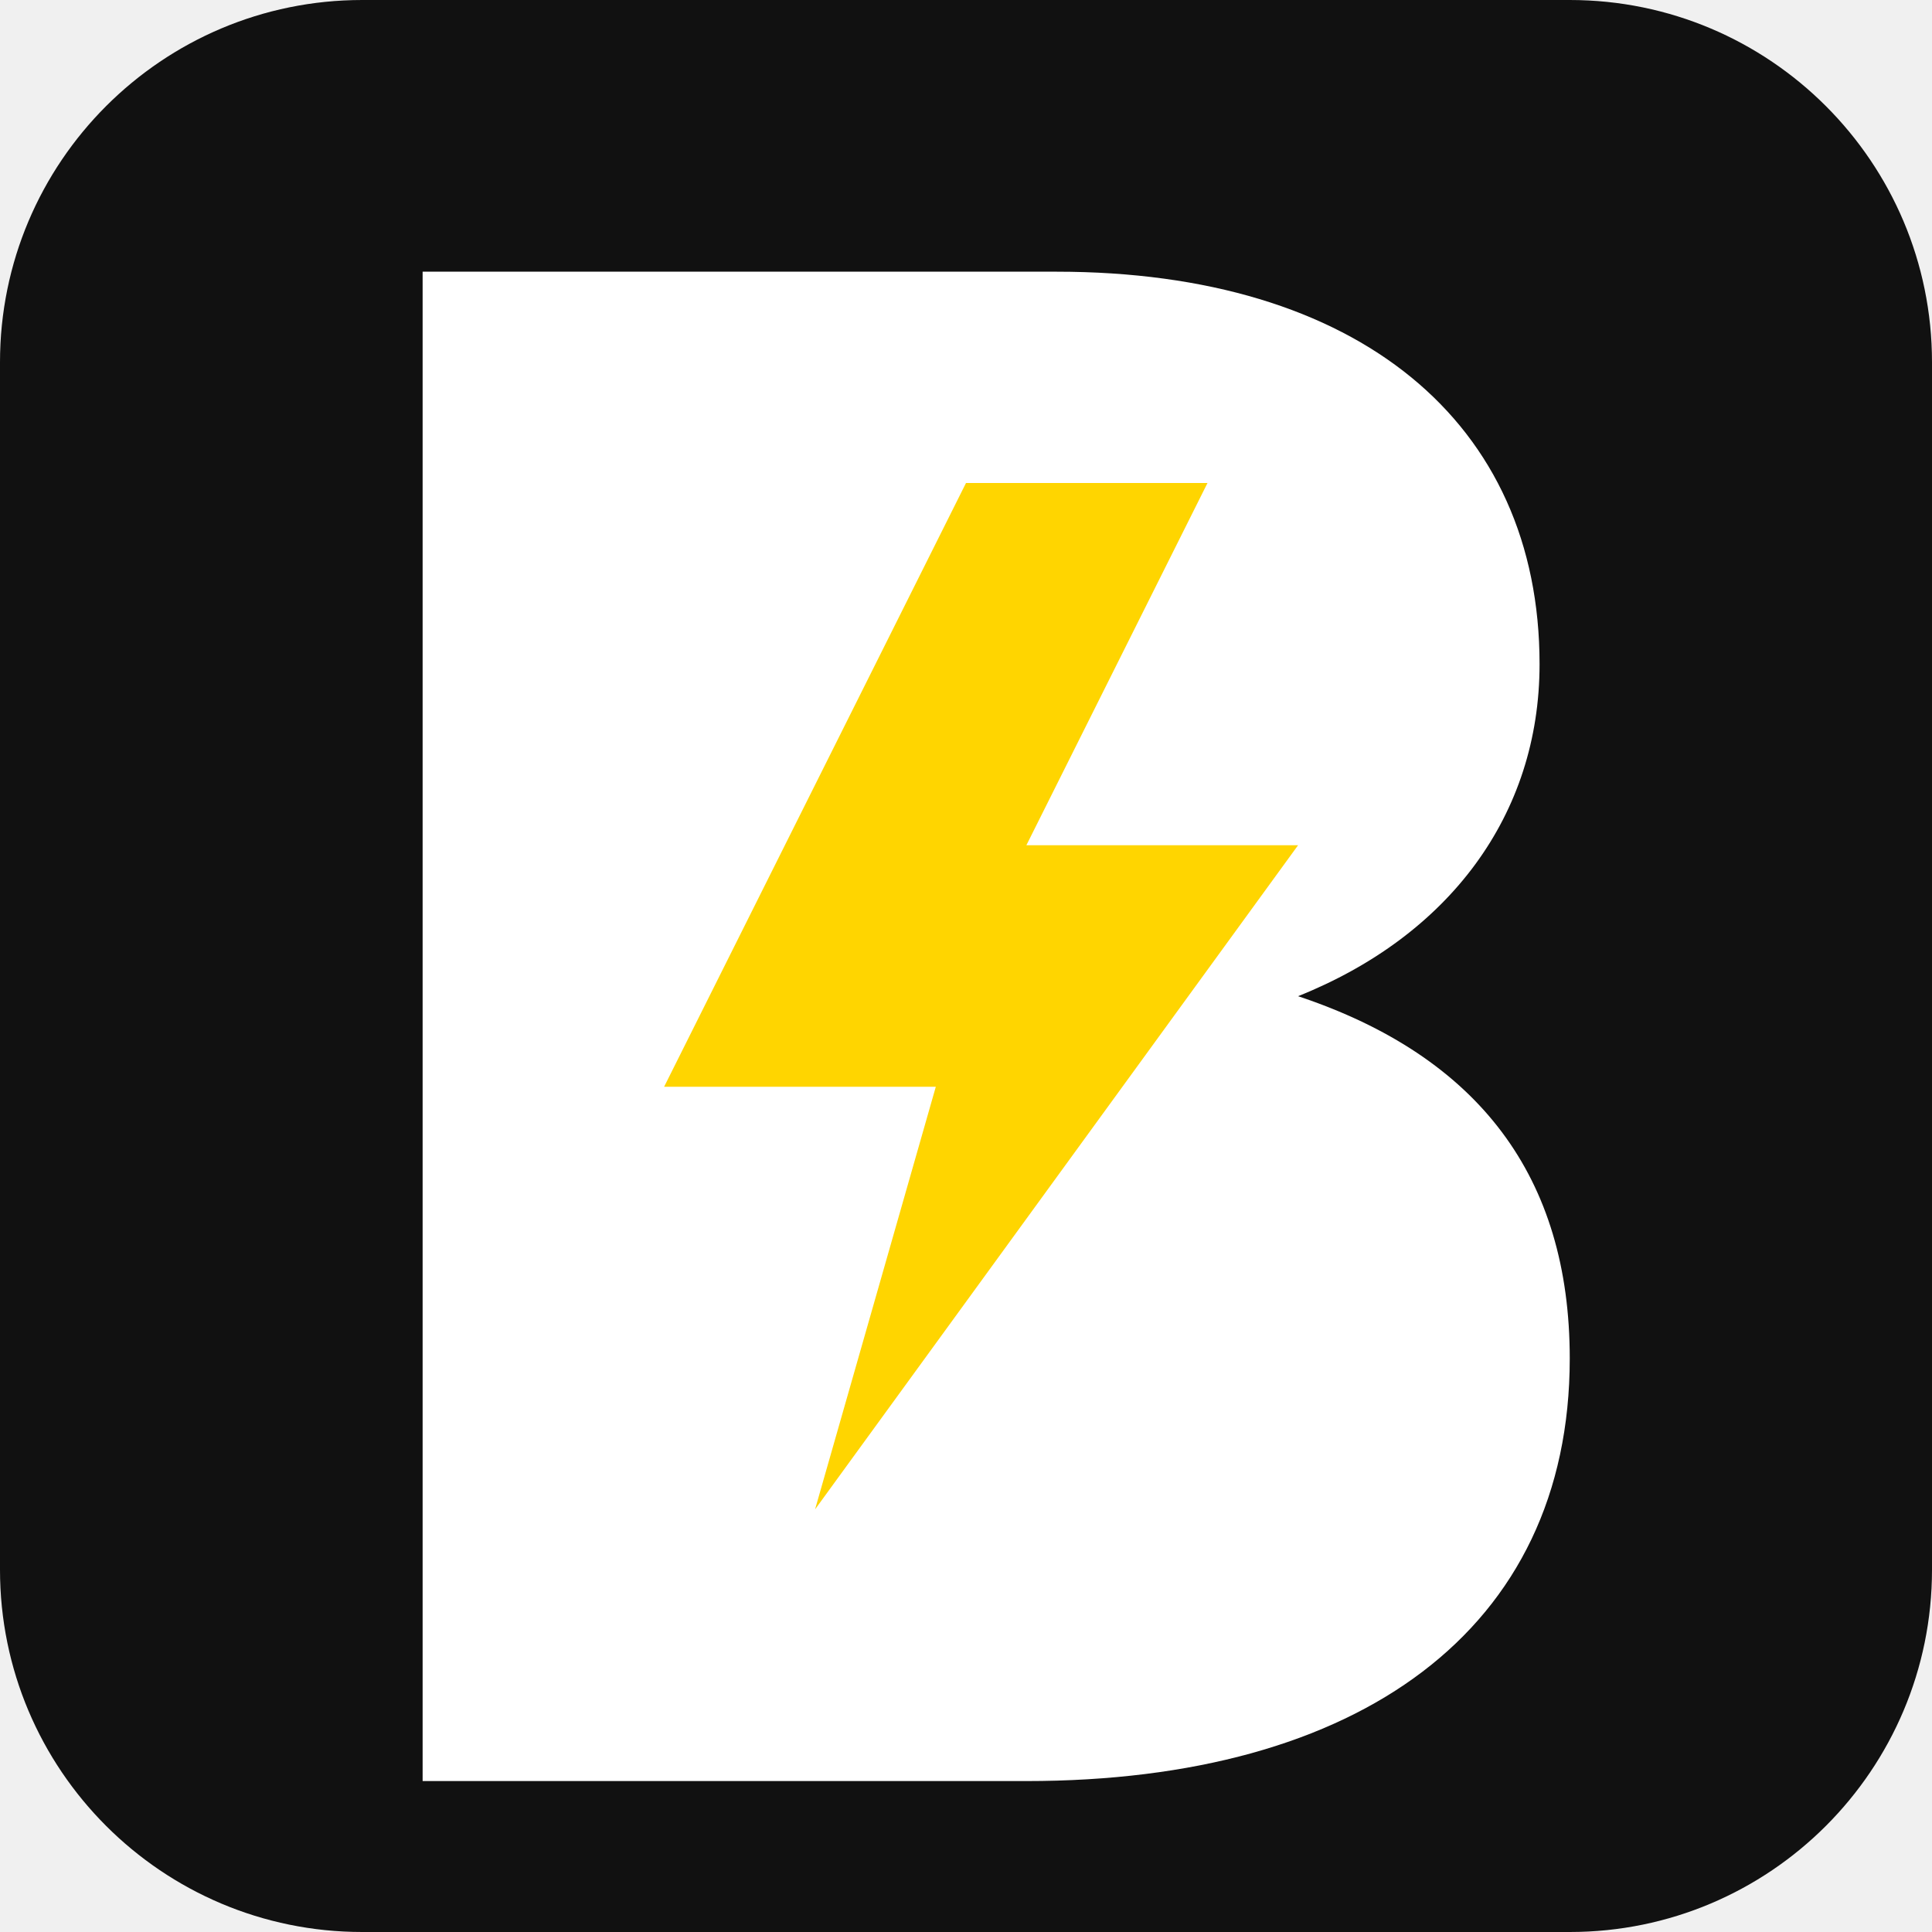
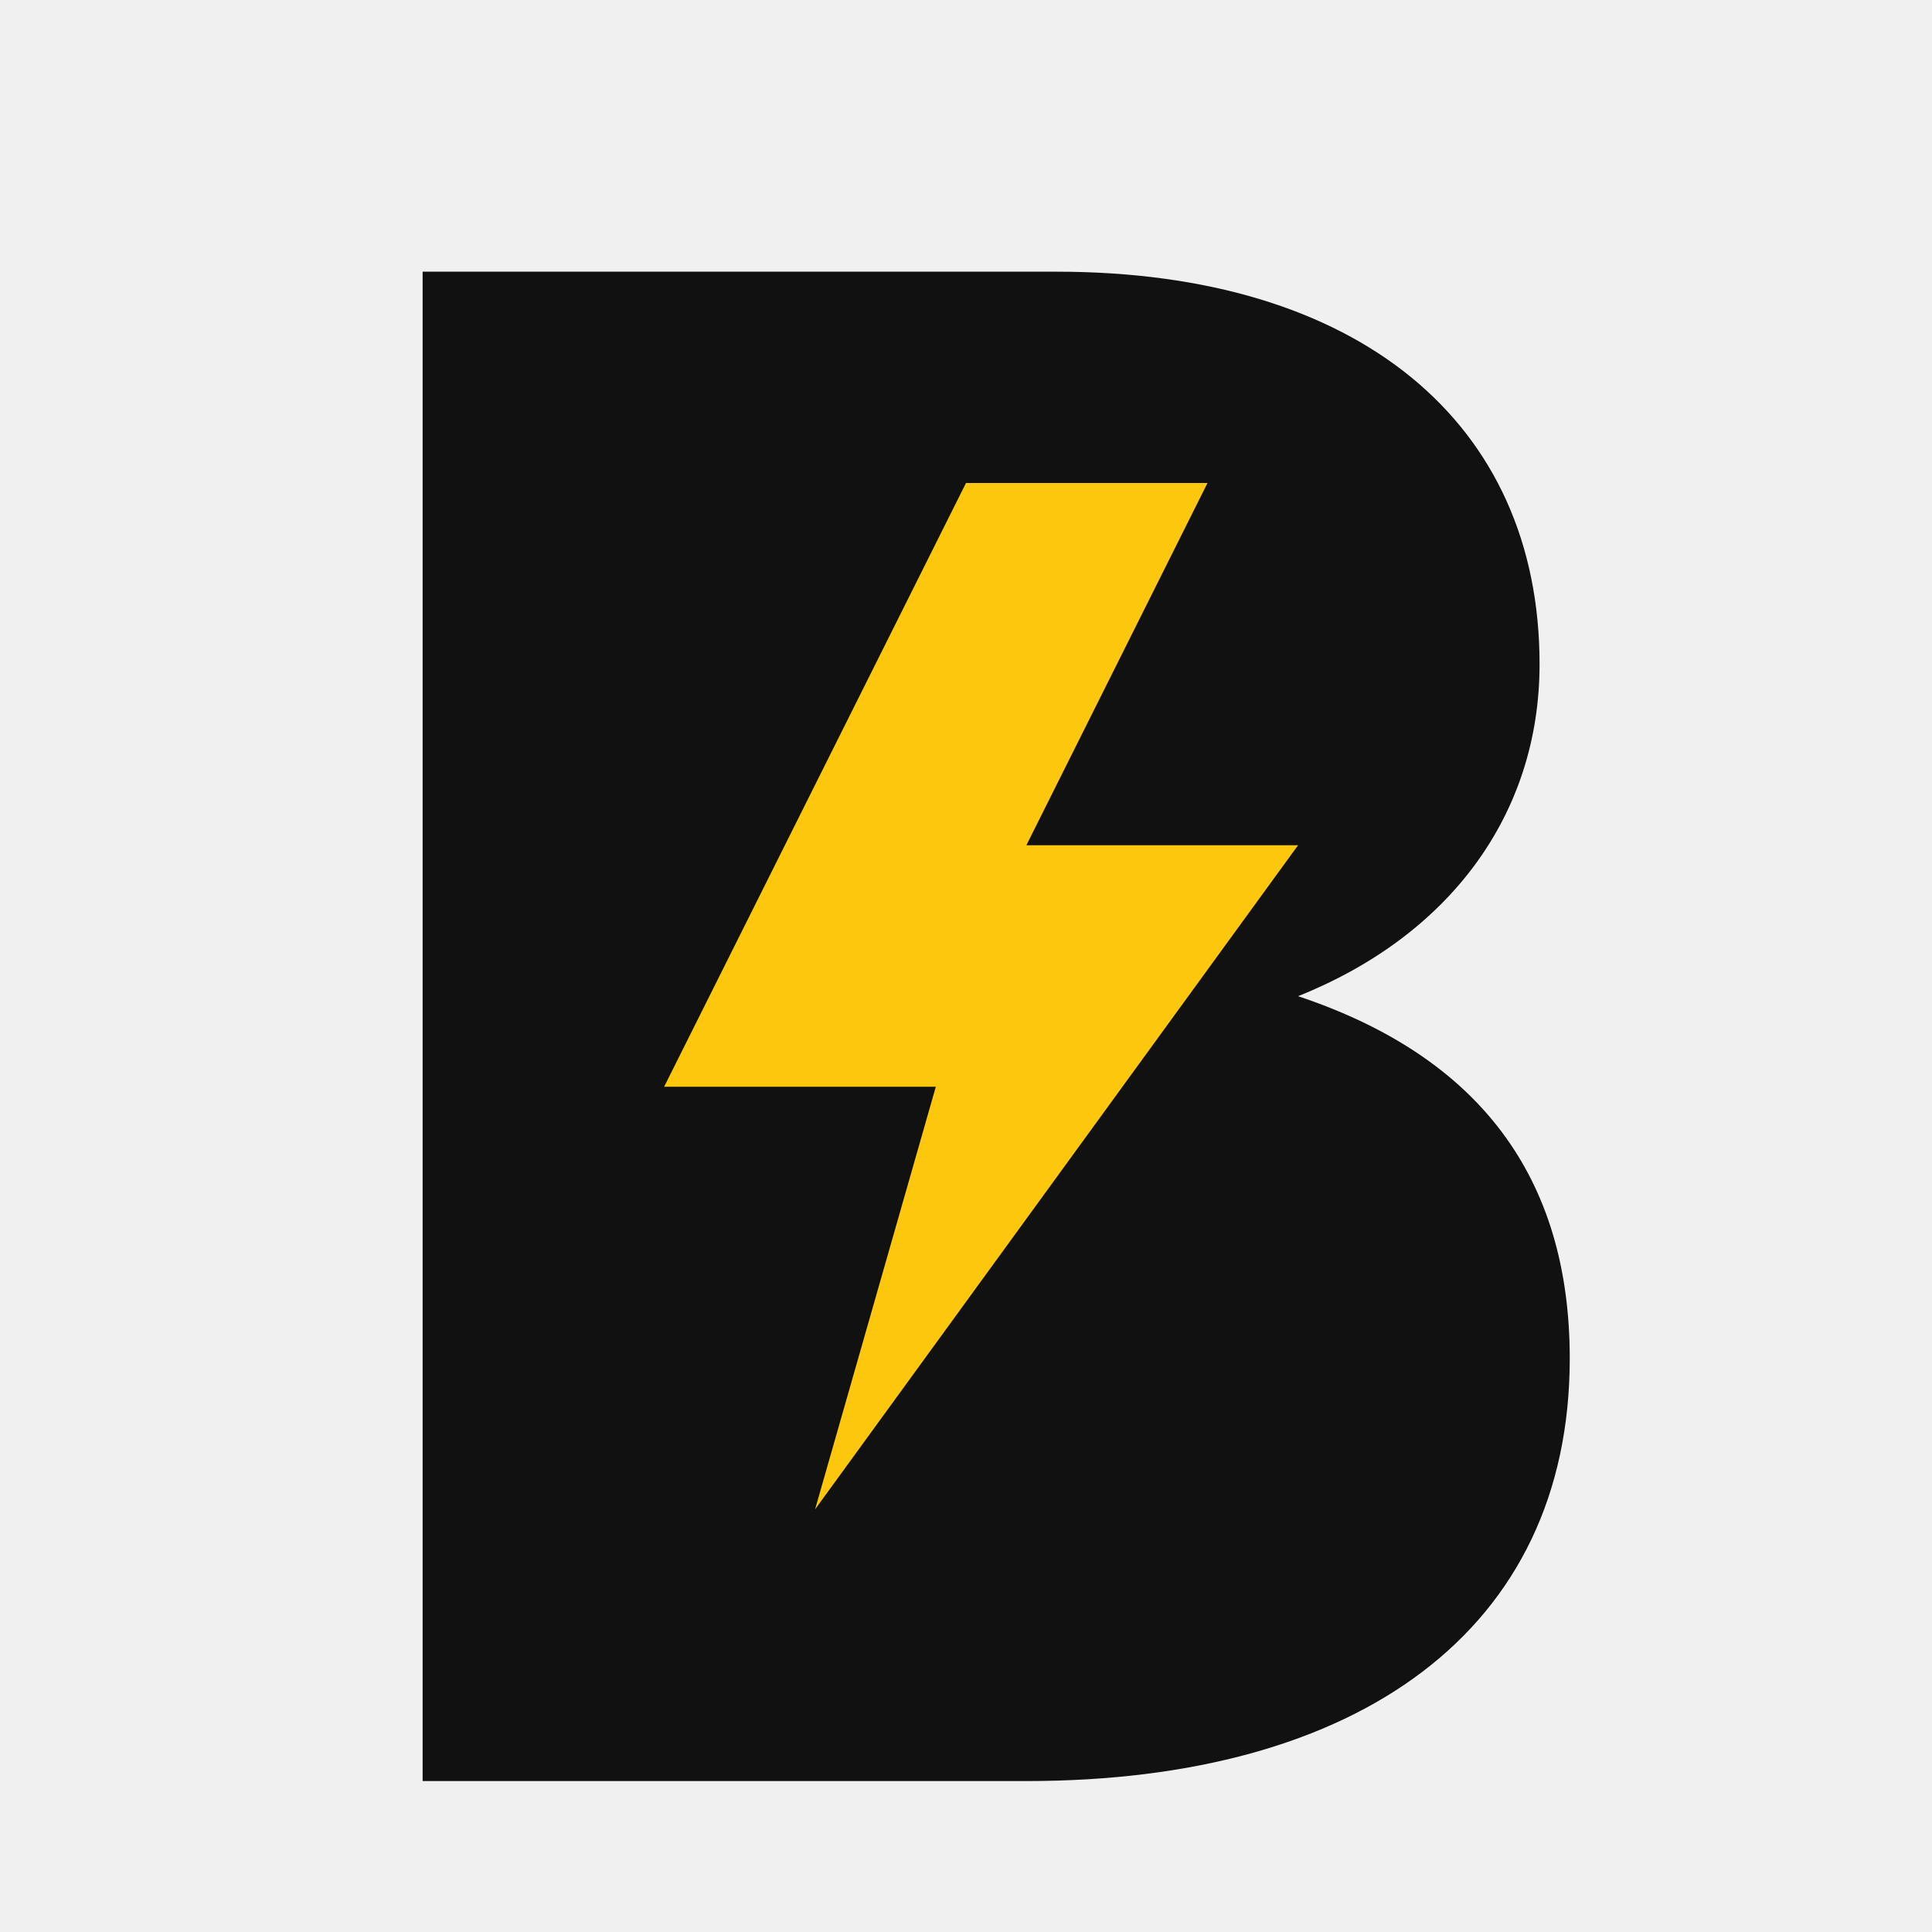
- <svg xmlns="http://www.w3.org/2000/svg" viewBox="0 0 64 64">
-   <rect width="64" height="64" rx="12" fill="#111" />
-   <path d="M14 9h21c10 0 16 5 16 13 0 5-3 9-8 11 6 2 9 6 9 12 0 9-7 14-18 14H14z" fill="#fff" />
-   <path d="M32 16 22 36h9l-4 14 16-22h-9l6-12z" fill="#ffd500" />
+ <svg xmlns="http://www.w3.org/2000/svg" viewBox="0 0 64 64" role="img" aria-label="BusinessBoosts">
+   <path d="M14 9h21c10 0 16 5 16 13 0 5-3 9-8 11 6 2 9 6 9 12 0 9-7 14-18 14H14z" fill="#111111" />
+   <path d="M32 16 22 36h9l-4 14 16-22h-9l6-12z" fill="#FCC70C" />
</svg>
